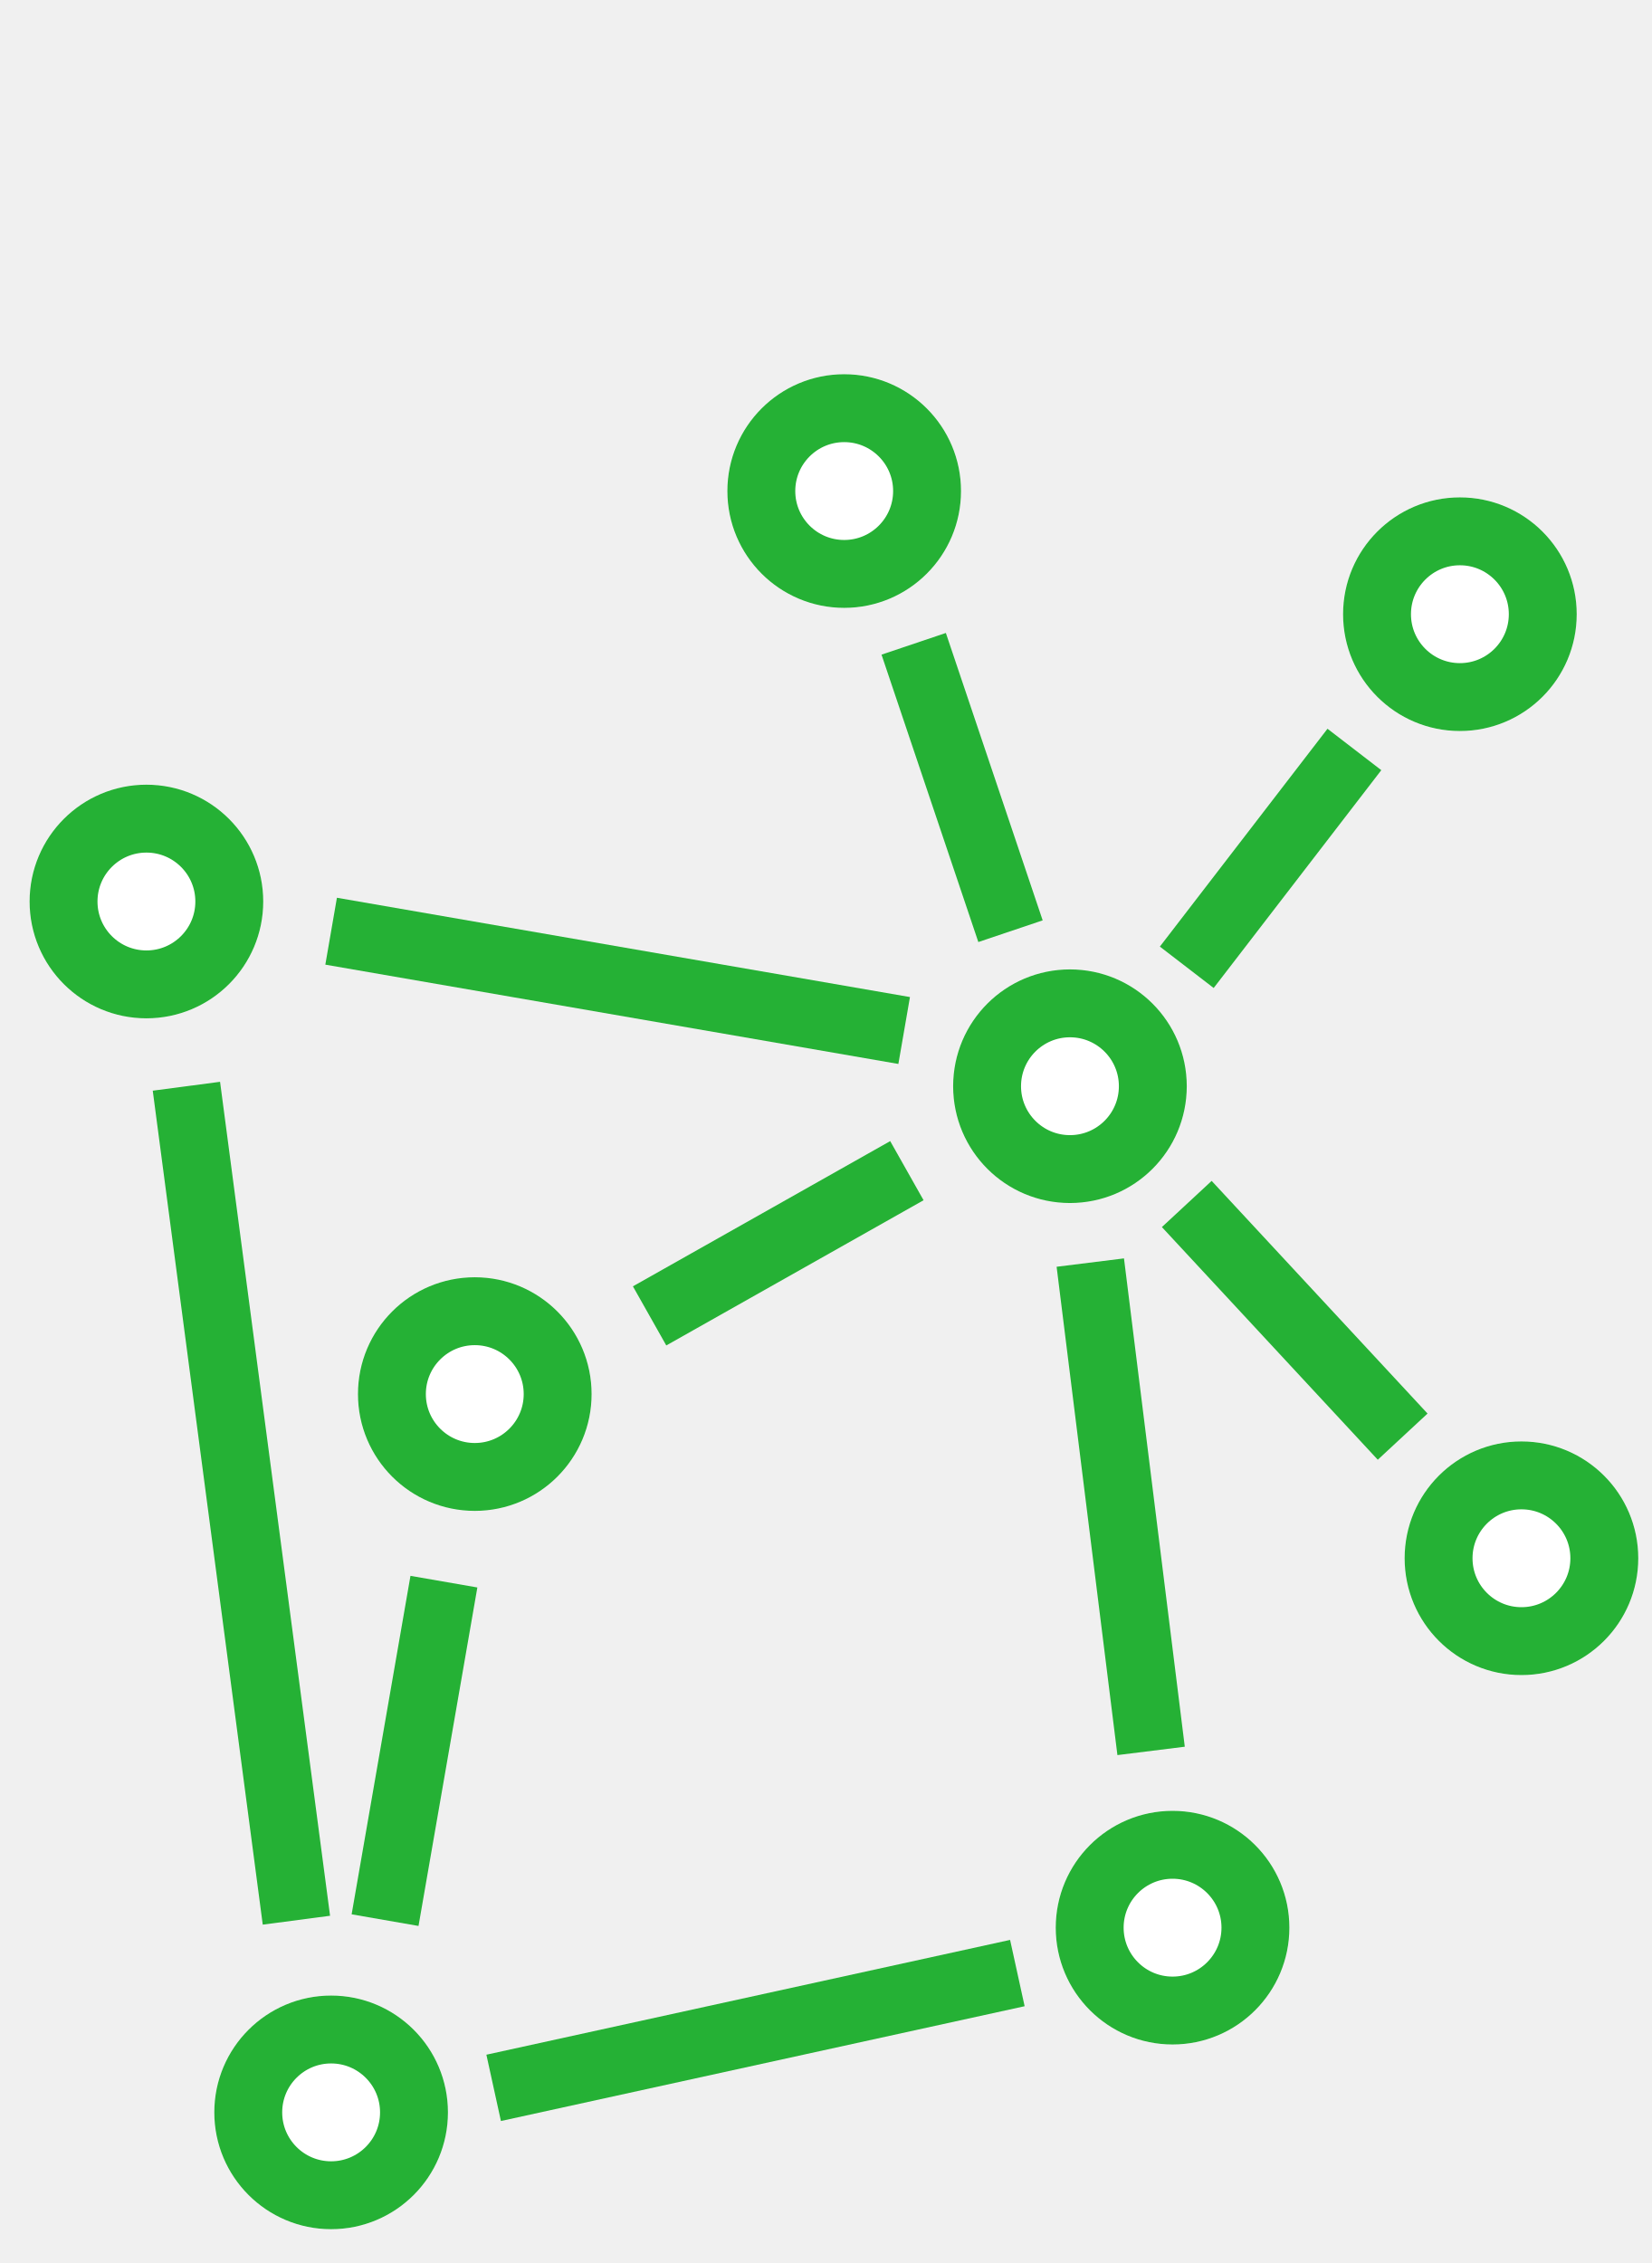
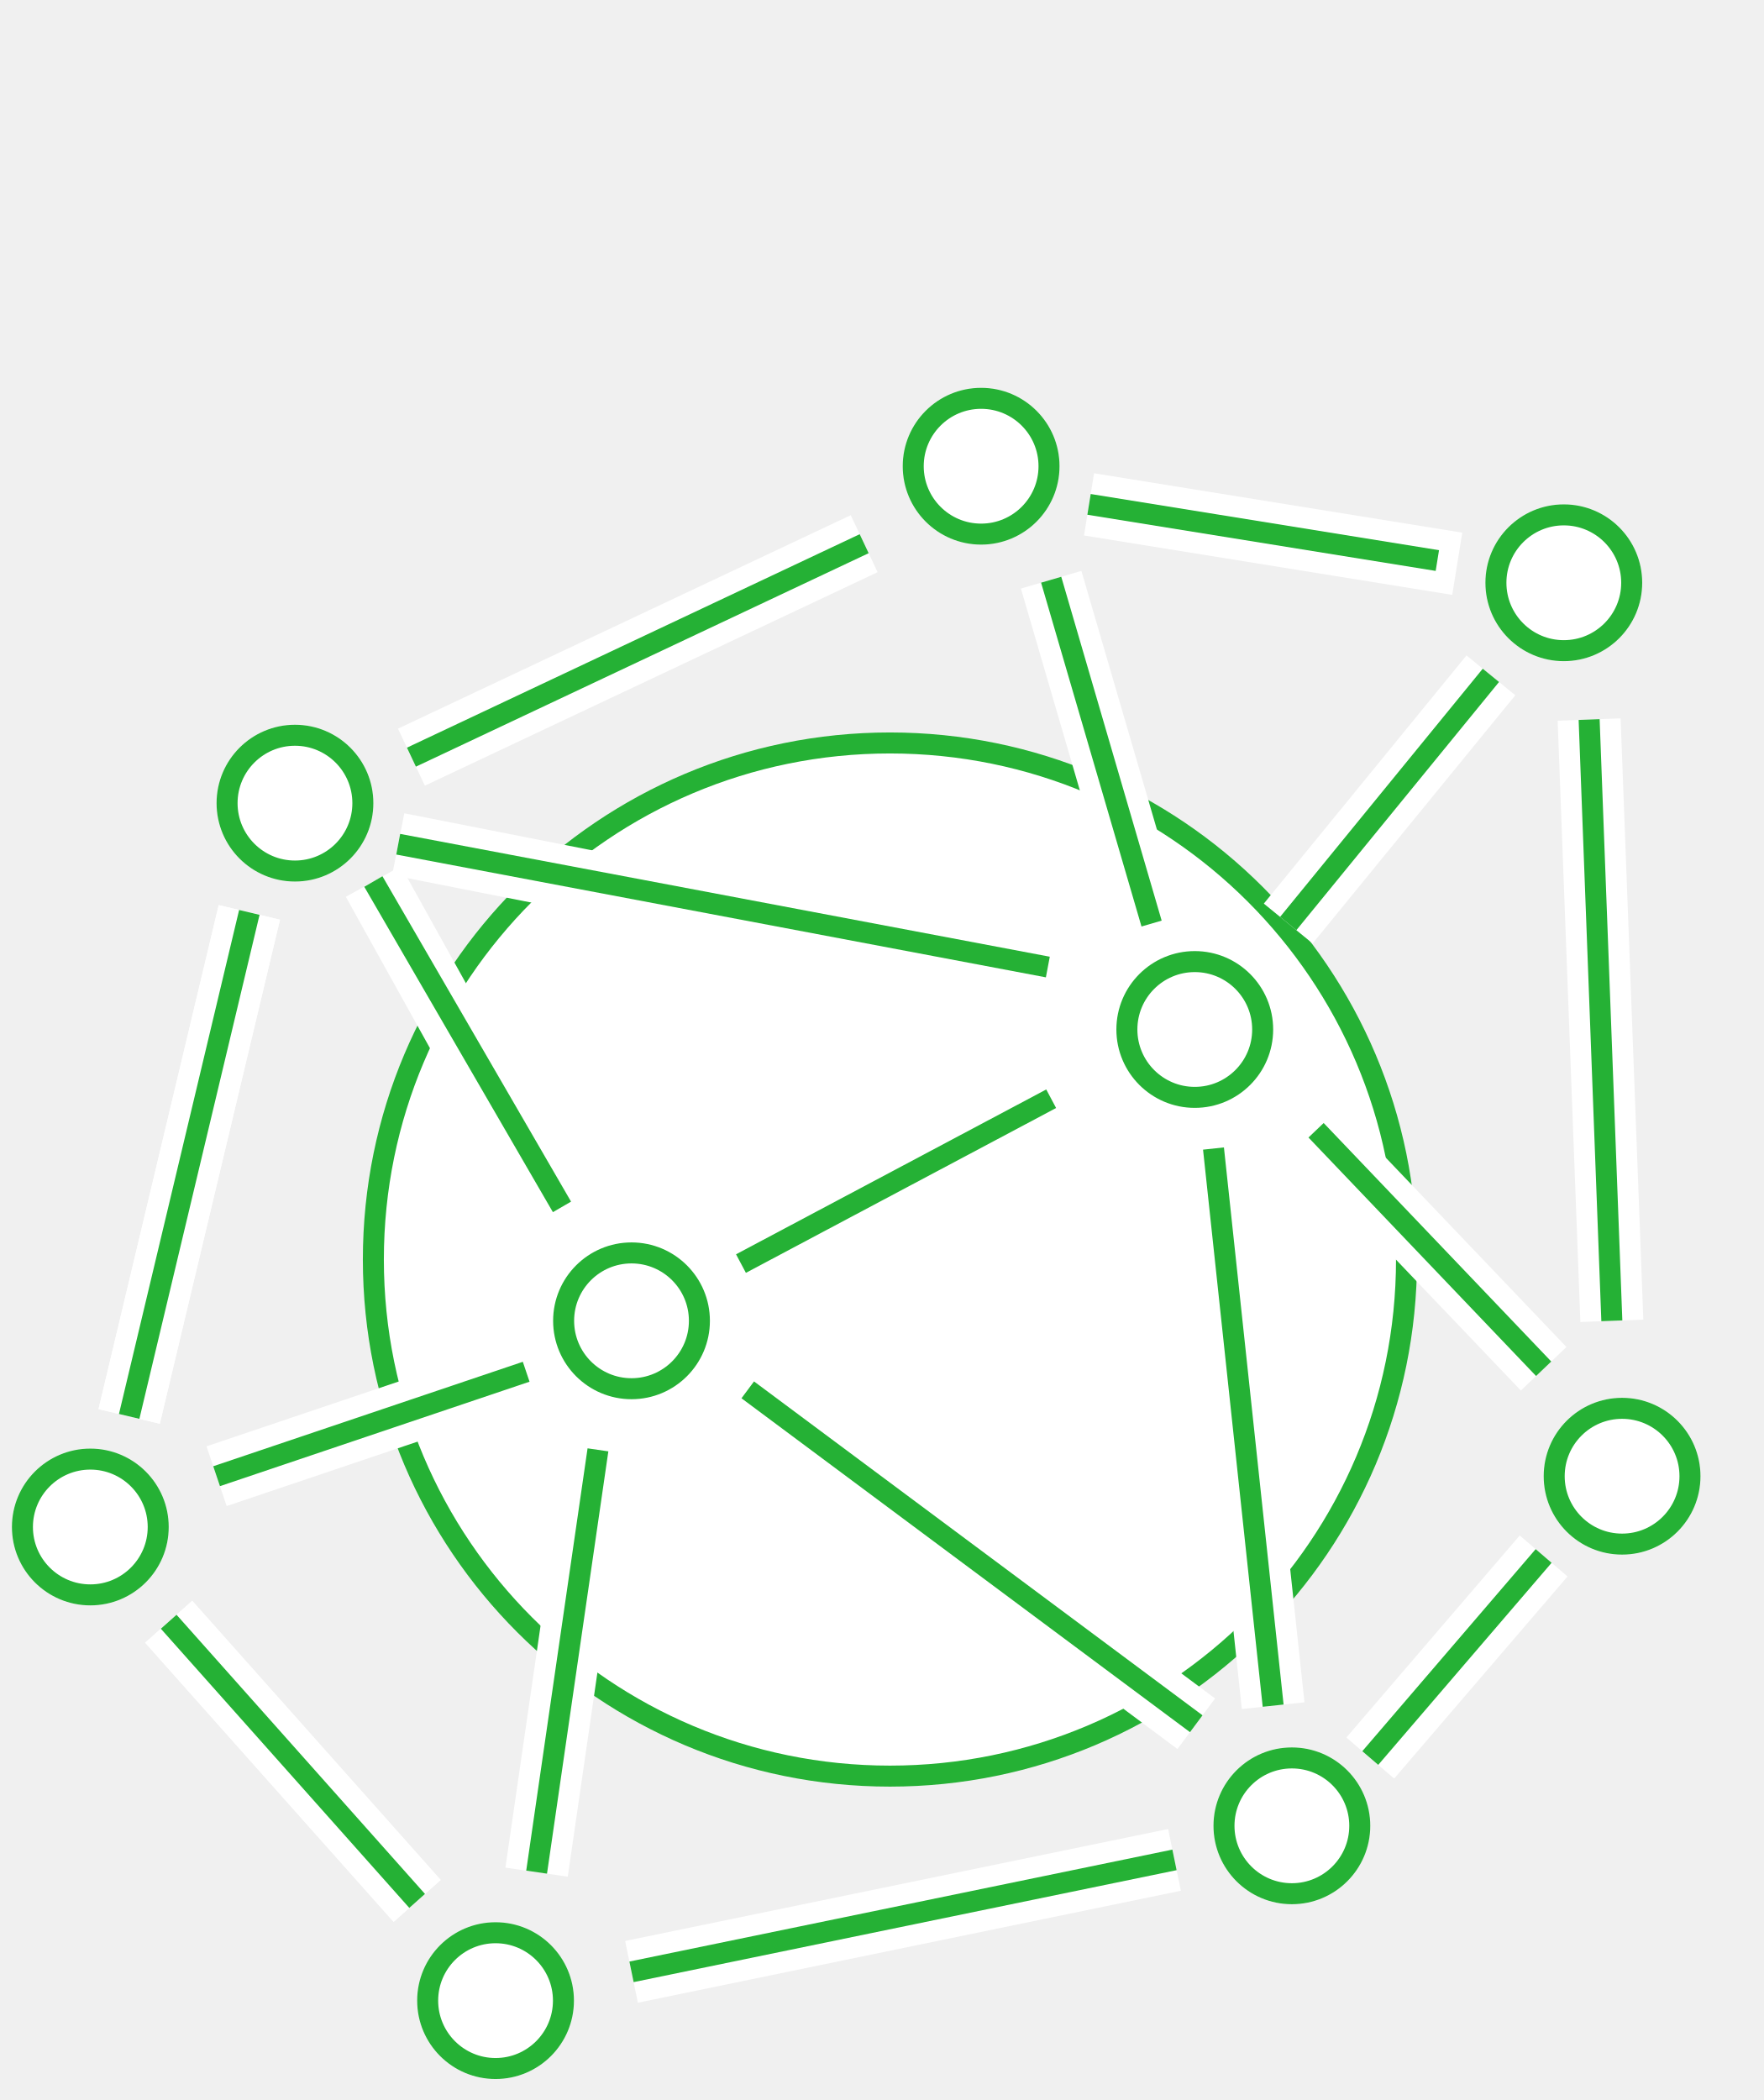
- <svg xmlns="http://www.w3.org/2000/svg" viewBox="0 0 73 100">
+ <svg xmlns="http://www.w3.org/2000/svg" viewBox="0 0 84 100">
  <defs>
-     <style>.a{clip-path:url(#b);}.b{fill:#fff;}.b,.c{stroke:#25b135;stroke-width:3px;}.c,.e{fill:none;}.d{stroke:none;}</style>
+     <style>.a{clip-path:url(#b);}.b{fill:#fff;}.b,.d{stroke:#25b135;}.c,.d,.f{fill:none;}.c{stroke:#fff;stroke-width:3px;}.e{stroke:none;}</style>
    <clipPath id="b">
-       <rect width="73" height="100" />
+       <rect width="84" height="100" />
    </clipPath>
  </defs>
  <g id="a" class="a">
-     <g transform="translate(0 8.415)">
-       <g class="b" transform="translate(59.349 13.564)">
-         <circle class="d" cx="5.162" cy="5.162" r="5.162" />
-         <circle class="e" cx="5.162" cy="5.162" r="3.662" />
-       </g>
-       <g class="b" transform="translate(32.142 8.122)">
-         <circle class="d" cx="5.162" cy="5.162" r="5.162" />
-         <circle class="e" cx="5.162" cy="5.162" r="3.662" />
-       </g>
-       <g class="b" transform="translate(1.308 26.26)">
-         <circle class="d" cx="5.162" cy="5.162" r="5.162" />
-         <circle class="e" cx="5.162" cy="5.162" r="3.662" />
-       </g>
-       <g class="b" transform="translate(9.47 79.767)">
-         <circle class="d" cx="5.162" cy="5.162" r="5.162" />
-         <circle class="e" cx="5.162" cy="5.162" r="3.662" />
-       </g>
-       <g class="b" transform="translate(62.069 55.281)">
-         <circle class="d" cx="5.162" cy="5.162" r="5.162" />
-         <circle class="e" cx="5.162" cy="5.162" r="3.662" />
-       </g>
-       <g class="b" transform="translate(15.818 48.026)">
-         <circle class="d" cx="5.162" cy="5.162" r="5.162" />
-         <circle class="e" cx="5.162" cy="5.162" r="3.662" />
-       </g>
-       <g class="b" transform="translate(46.652 71.605)">
-         <circle class="d" cx="5.162" cy="5.162" r="5.162" />
-         <circle class="e" cx="5.162" cy="5.162" r="3.662" />
-       </g>
-       <g class="b" transform="translate(42.118 34.422)">
-         <circle class="d" cx="5.162" cy="5.162" r="5.162" />
-         <circle class="e" cx="5.162" cy="5.162" r="3.662" />
-       </g>
-       <path class="c" d="M17.433,2.188,42.755,6.576" transform="translate(-2.801 30.546)" />
-       <path class="c" d="M17.433,17.145l2.6-14.957" transform="translate(-0.417 59.289)" />
-       <path class="c" d="M11.193,21.491l23.142-5.073" transform="translate(10.621 62.355)" />
-       <path class="c" d="M11.193,22.834l11.369-6.417" transform="translate(17.512 26.899)" />
-       <path class="c" d="M11.193,26.043,18.6,16.417" transform="translate(41.249 8.286)" />
-       <path class="c" d="M33.719,19.122,31.032-2.457" transform="translate(17.147 49.834)" />
-       <path class="c" d="M12.852,14.9,7.991-21.952" transform="translate(0.246 61.537)" />
-       <path class="c" d="M40.572,7.824,31.032-2.457" transform="translate(21.41 47.245)" />
-       <path class="c" d="M35.31,10.238l-4.278-12.7" transform="translate(9.343 22.496)" />
+     <g transform="translate(-3109.035 -64.06)">
+       <ellipse class="b" cx="24.599" cy="24.599" rx="24.599" ry="24.599" transform="translate(3126.814 99.439)" />
    </g>
+     <g class="b" transform="translate(70.734 24.018)">
+       <ellipse class="e" cx="3.733" cy="3.733" rx="3.733" ry="3.733" />
+       <ellipse class="f" cx="3.733" cy="3.733" rx="3.233" ry="3.233" />
+     </g>
+     <g class="b" transform="translate(42.987 18.468)">
+       <ellipse class="e" cx="3.733" cy="3.733" rx="3.733" ry="3.733" />
+       <ellipse class="f" cx="3.733" cy="3.733" rx="3.233" ry="3.233" />
+     </g>
+     <g class="b" transform="translate(10.313 34.512)">
+       <ellipse class="e" cx="3.733" cy="3.733" rx="3.733" ry="3.733" />
+       <ellipse class="f" cx="3.733" cy="3.733" rx="3.233" ry="3.233" />
+     </g>
+     <g class="b" transform="translate(19.865 91.535)">
+       <ellipse class="e" cx="3.733" cy="3.733" rx="3.733" ry="3.733" />
+       <ellipse class="f" cx="3.733" cy="3.733" rx="3.233" ry="3.233" />
+     </g>
+     <g class="b" transform="translate(73.509 66.563)">
+       <ellipse class="e" cx="3.733" cy="3.733" rx="3.733" ry="3.733" />
+       <ellipse class="f" cx="3.733" cy="3.733" rx="3.233" ry="3.233" />
+     </g>
+     <g class="b" transform="translate(26.339 59.163)">
+       <ellipse class="e" cx="3.733" cy="3.733" rx="3.733" ry="3.733" />
+       <ellipse class="f" cx="3.733" cy="3.733" rx="3.233" ry="3.233" />
+     </g>
+     <g class="b" transform="translate(0.568 68.981)">
+       <ellipse class="e" cx="3.733" cy="3.733" rx="3.733" ry="3.733" />
+       <ellipse class="f" cx="3.733" cy="3.733" rx="3.233" ry="3.233" />
+     </g>
+     <g class="b" transform="translate(57.785 83.211)">
+       <ellipse class="e" cx="3.733" cy="3.733" rx="3.733" ry="3.733" />
+       <ellipse class="f" cx="3.733" cy="3.733" rx="3.233" ry="3.233" />
+     </g>
+     <g class="b" transform="translate(53.161 45.29)">
+       <ellipse class="e" cx="3.733" cy="3.733" rx="3.733" ry="3.733" />
+       <ellipse class="f" cx="3.733" cy="3.733" rx="3.233" ry="3.233" />
+     </g>
+     <path class="c" d="M17.433,2.188l32.9,6.486" transform="translate(1.53 38.013)" />
+     <path class="c" d="M17.433,22.3l2.921-20.11" transform="translate(8.119 66.85)" />
+     <path class="c" d="M11.193,21.748l25.856-5.331" transform="translate(18.879 72.149)" />
+     <path class="c" d="M11.193,24.266l14.772-7.849" transform="translate(24.091 35.904)" />
+     <path class="c" d="M11.193,21.391l14.742-4.974" transform="translate(-0.879 48.904)" />
+     <path class="c" d="M11.193,28.236l9.651-11.819" transform="translate(50.151 15.742)" />
+     <path class="c" d="M33.873,24.073,31.032-2.457" transform="translate(26.753 57.149)" />
+     <path class="c" d="M41.87,8.9,31.032-2.457" transform="translate(31.638 56.279)" />
+     <path class="c" d="M36.086,14.852,31.032-2.457" transform="translate(19.023 30.063)" />
+     <path class="c" d="M17.433,12.353,38.992,2.188" transform="translate(2.159 23.702)" />
+     <path class="c" d="M32.113,26.175,31.032-2.457" transform="translate(44.641 36.721)" />
+     <path class="c" d="M51.37,13.4,30.012-2.5" transform="translate(5.595 68.683)" />
+     <path class="d" d="M17.433,2.188,48.367,8.036" transform="translate(1.53 38.013)" />
+     <path class="d" d="M17.433,22.3l2.921-20.11" transform="translate(8.12 66.85)" />
+     <path class="d" d="M11.193,21.748l25.856-5.331" transform="translate(18.879 72.149)" />
+     <path class="d" d="M11.193,24.266l14.772-7.849" transform="translate(24.091 35.904)" />
+     <path class="d" d="M11.193,21.391l14.742-4.974" transform="translate(-0.879 48.904)" />
+     <path class="d" d="M11.193,28.236l9.651-11.819" transform="translate(50.151 15.742)" />
+     <path class="d" d="M33.873,24.073,31.032-2.457" transform="translate(26.753 57.149)" />
+     <path class="d" d="M41.87,8.9,31.032-2.457" transform="translate(31.638 56.279)" />
+     <path class="d" d="M35.813,13.916,31.032-2.457" transform="translate(19.024 30.063)" />
+     <path class="d" d="M17.433,12.353,38.992,2.188" transform="translate(2.159 23.702)" />
+     <path class="d" d="M32.113,26.175,31.032-2.457" transform="translate(44.641 36.721)" />
+     <path class="d" d="M51.37,13.4,30.012-2.5" transform="translate(5.595 68.683)" />
+     <path class="c" d="M19.822-8.658,7.991-21.952" transform="translate(0.042 99.178)" />
+     <path class="c" d="M19.822-8.658,7.991-21.952" transform="translate(0.042 99.178)" />
+     <path class="d" d="M19.822-8.658,7.991-21.952" transform="translate(0.042 99.178)" />
+     <path class="c" d="M7.991,2.051l5.722-24" transform="translate(-1.84 65.397)" />
+     <path class="c" d="M7.991,2.051l5.722-24" transform="translate(-1.84 65.397)" />
+     <path class="d" d="M7.991,2.051l5.722-24" transform="translate(-1.84 65.397)" />
+     <path class="c" d="M48.566.371,31.032-2.457" transform="translate(20.827 26.475)" />
+     <path class="d" d="M47.618.218,31.032-2.457" transform="translate(20.827 26.475)" />
+     <path class="c" d="M10.306,7.388,0,0" transform="matrix(0.087, -0.996, 0.996, 0.087, 65.251, 83.716)" />
+     <path class="d" d="M10.306,7.388,0,0" transform="matrix(0.087, -0.996, 0.996, 0.087, 65.251, 83.716)" />
+     <path class="c" d="M17.433,2.188l9.551,17.186" transform="translate(0.346 39.789)" />
+     <path class="d" d="M17.433,2.188l8.982,15.494" transform="translate(0.346 39.789)" />
  </g>
</svg>
